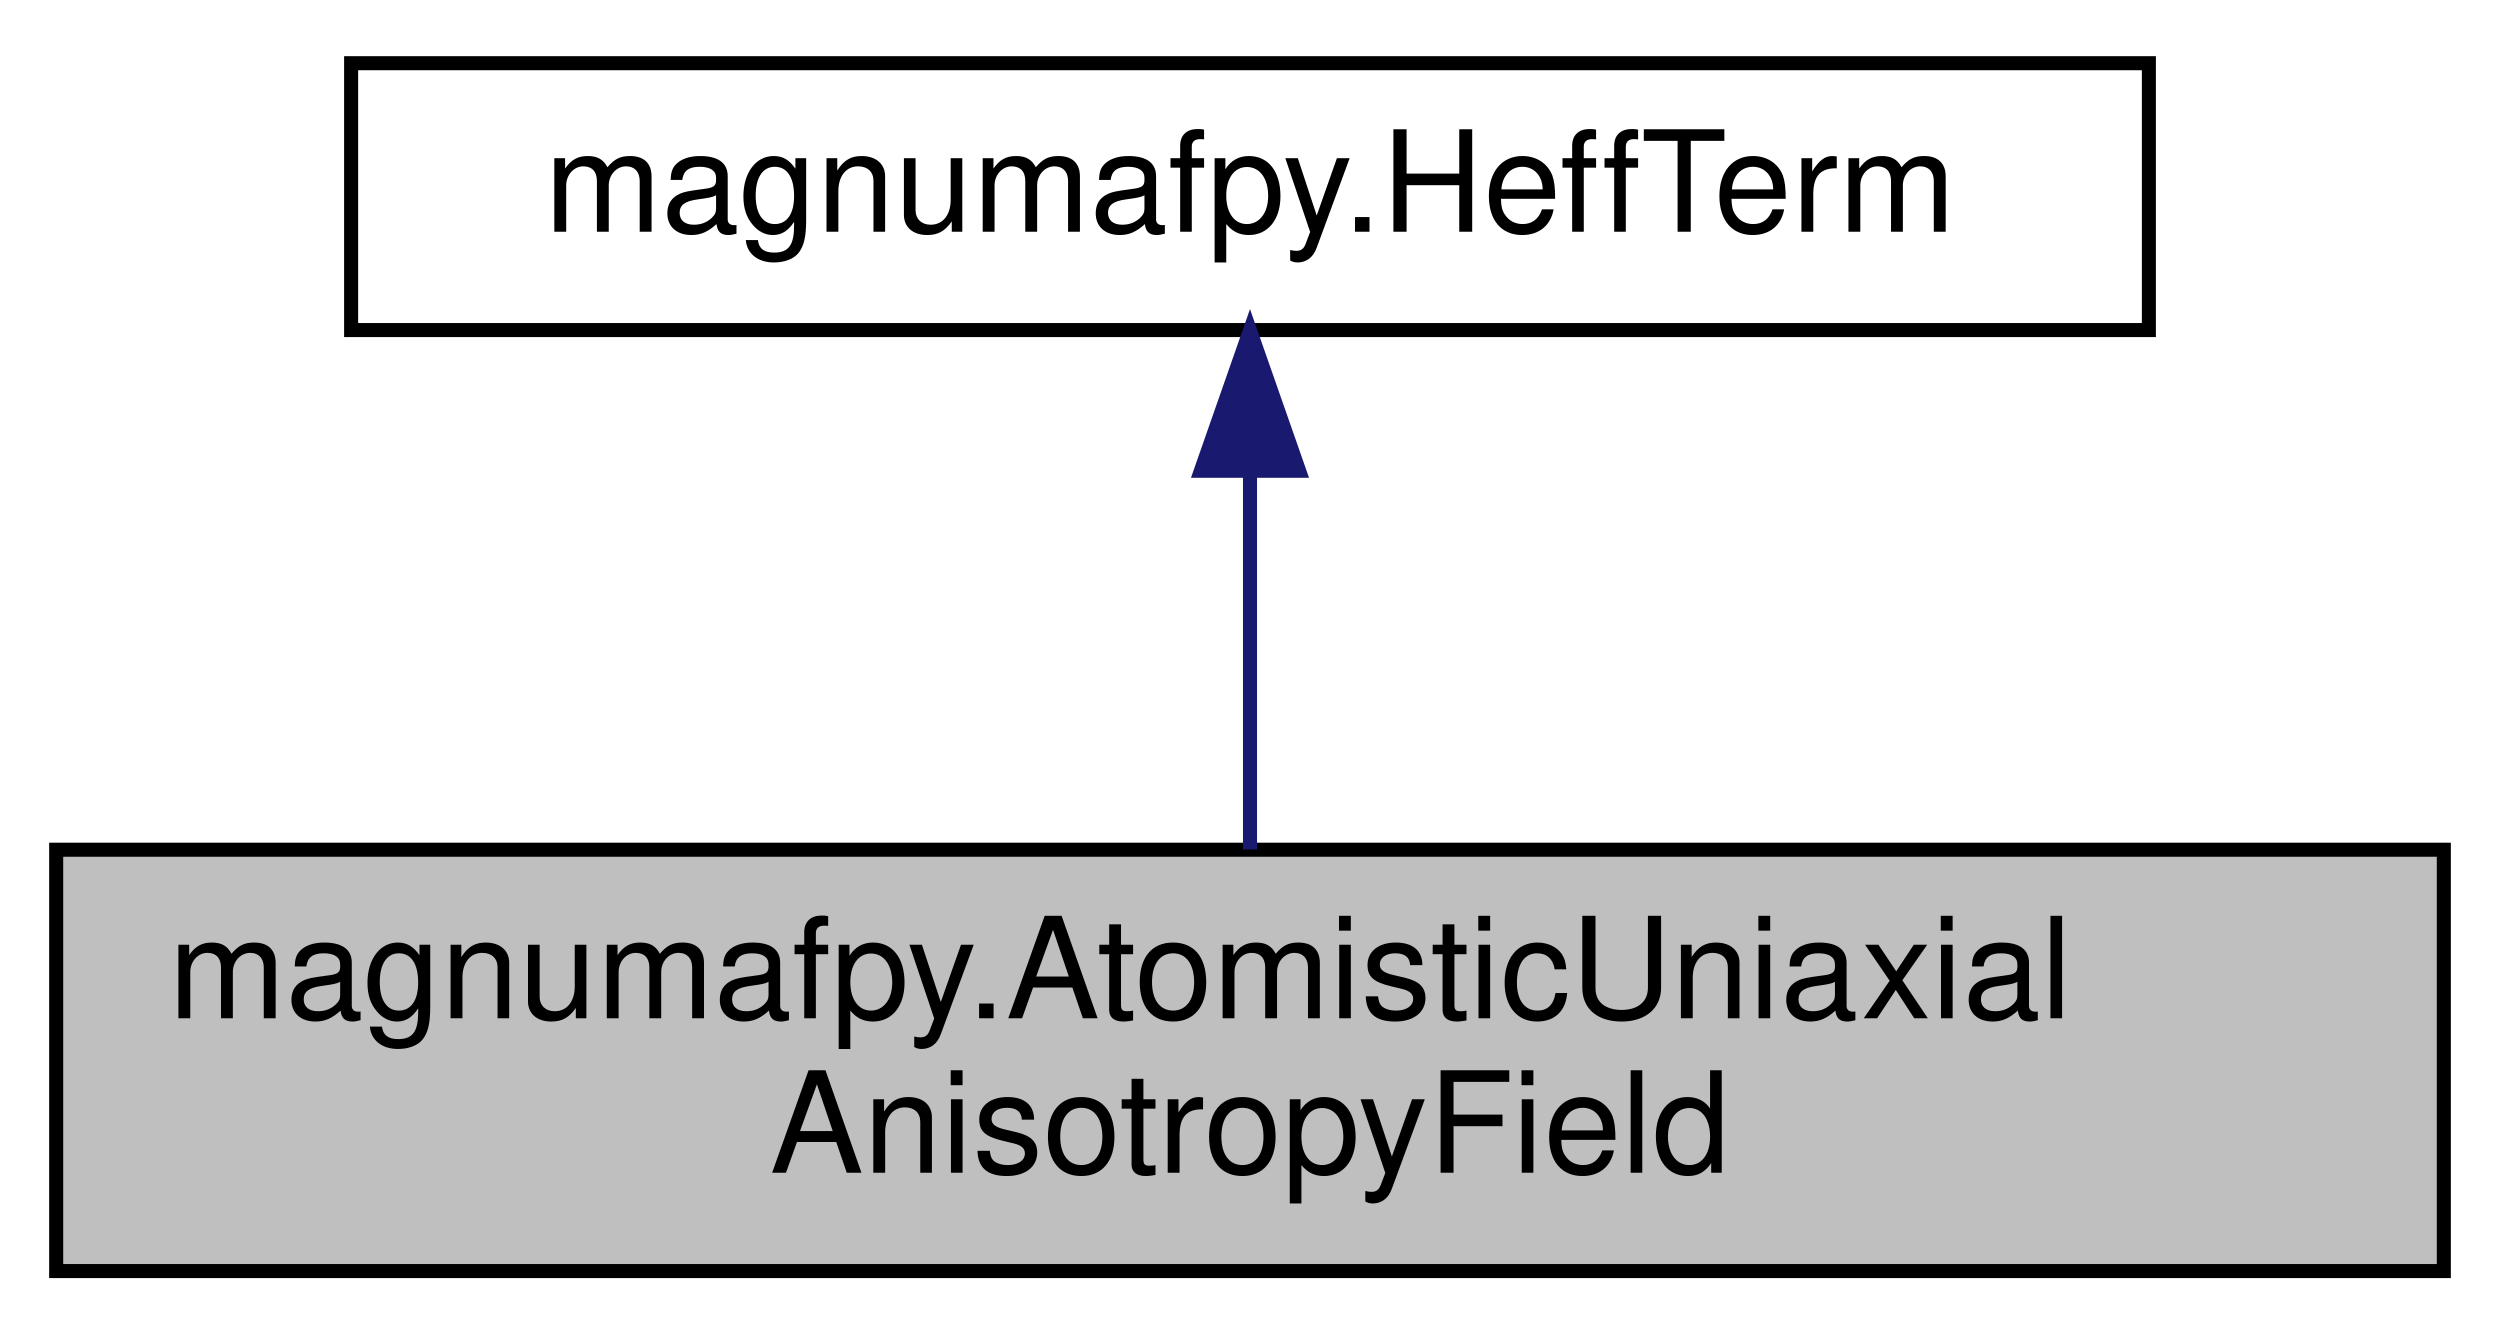
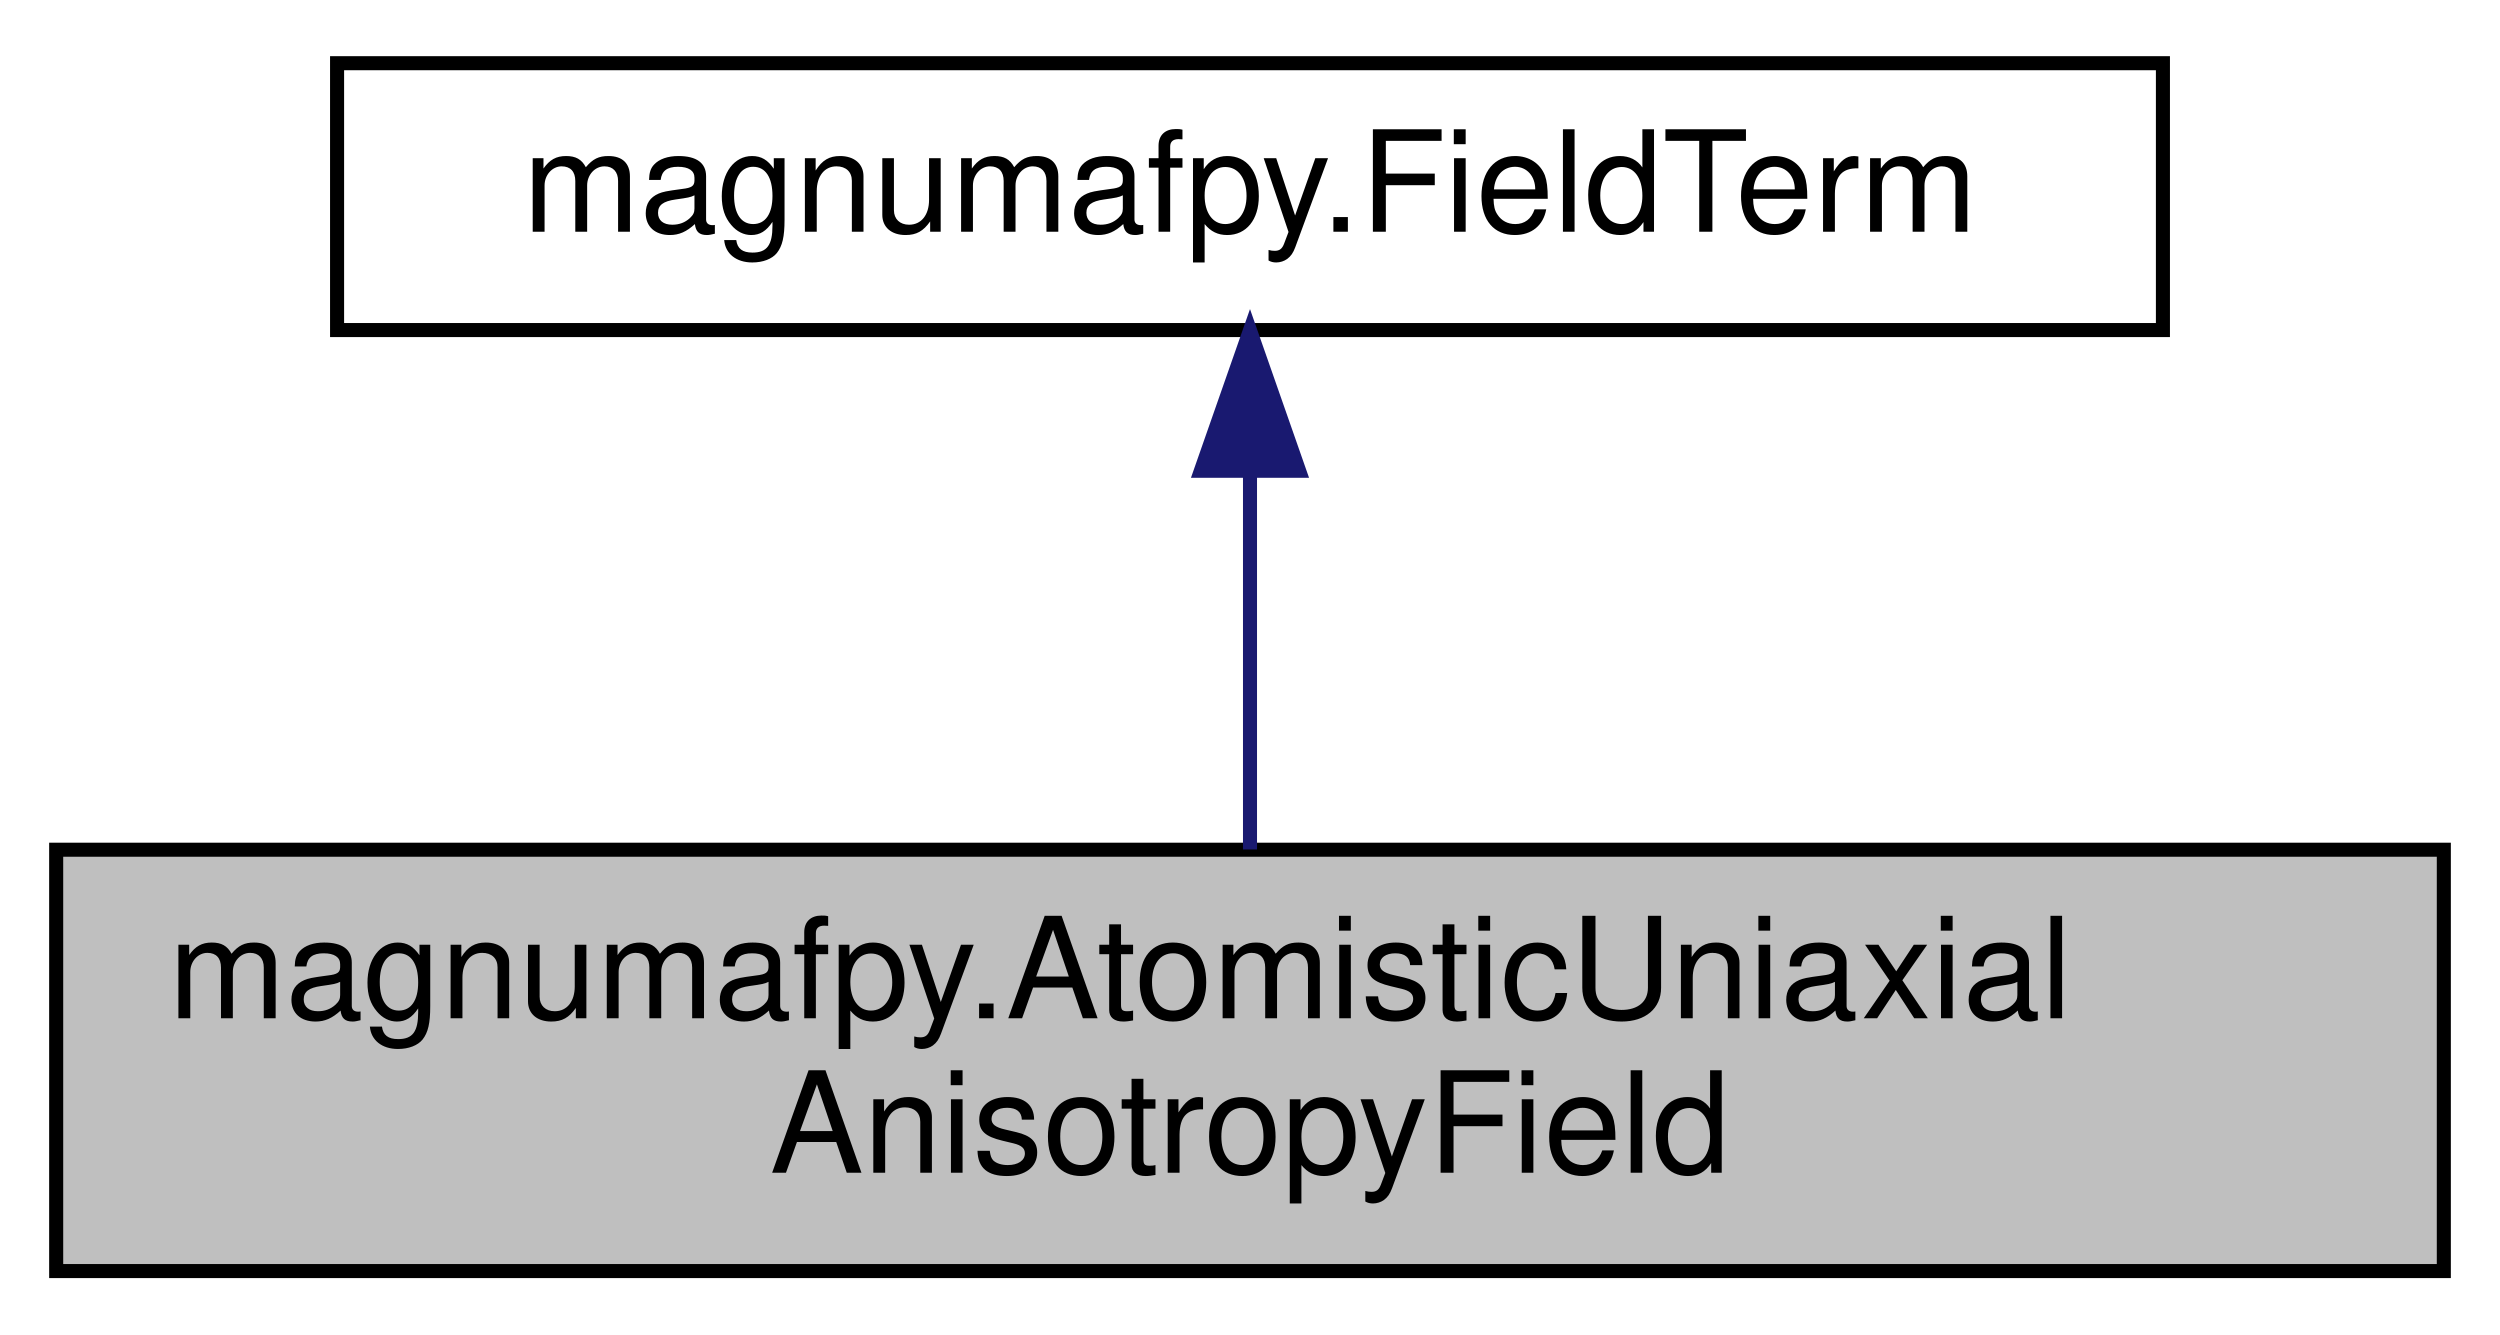
<svg xmlns="http://www.w3.org/2000/svg" xmlns:xlink="http://www.w3.org/1999/xlink" width="178pt" height="95pt" viewBox="0.00 0.00 178.00 95.00">
  <g id="graph0" class="graph" transform="scale(1 1) rotate(0) translate(4 91)">
    <g id="node1" class="node">
      <g id="a_node1">
        <a xlink:title=" ">
          <polygon fill="#bfbfbf" stroke="black" points="0,-0.5 0,-30.5 170,-30.5 170,-0.5 0,-0.5" />
          <text text-anchor="start" x="8" y="-18.5" font-family="Helvetica,sans-Serif" font-size="10.00">magnumafpy.AtomisticUniaxial</text>
          <text text-anchor="middle" x="85" y="-7.5" font-family="Helvetica,sans-Serif" font-size="10.00">AnisotropyField</text>
        </a>
      </g>
    </g>
    <g id="node2" class="node">
      <g id="a_node2">
-         <a xlink:href="classmagnumafpy_1_1HeffTerm.html" target="_top" xlink:title=" ">
-           <polygon fill="none" stroke="black" points="21,-67.5 21,-86.5 149,-86.5 149,-67.5 21,-67.5" />
-           <text text-anchor="middle" x="85" y="-74.5" font-family="Helvetica,sans-Serif" font-size="10.00">magnumafpy.HeffTerm</text>
+         <a xlink:href="classmagnumafpy_1_1FieldTerm.html" target="_top" xlink:title=" ">
+           <polygon fill="none" stroke="black" points="20,-67.5 20,-86.5 150,-86.5 150,-67.5 20,-67.5" />
+           <text text-anchor="middle" x="85" y="-74.5" font-family="Helvetica,sans-Serif" font-size="10.00">magnumafpy.FieldTerm</text>
        </a>
      </g>
    </g>
    <g id="edge1" class="edge">
      <path fill="none" stroke="midnightblue" d="M85,-57.23C85,-48.59 85,-38.5 85,-30.52" />
      <polygon fill="midnightblue" stroke="midnightblue" points="81.5,-57.48 85,-67.48 88.5,-57.48 81.5,-57.48" />
    </g>
  </g>
</svg>
